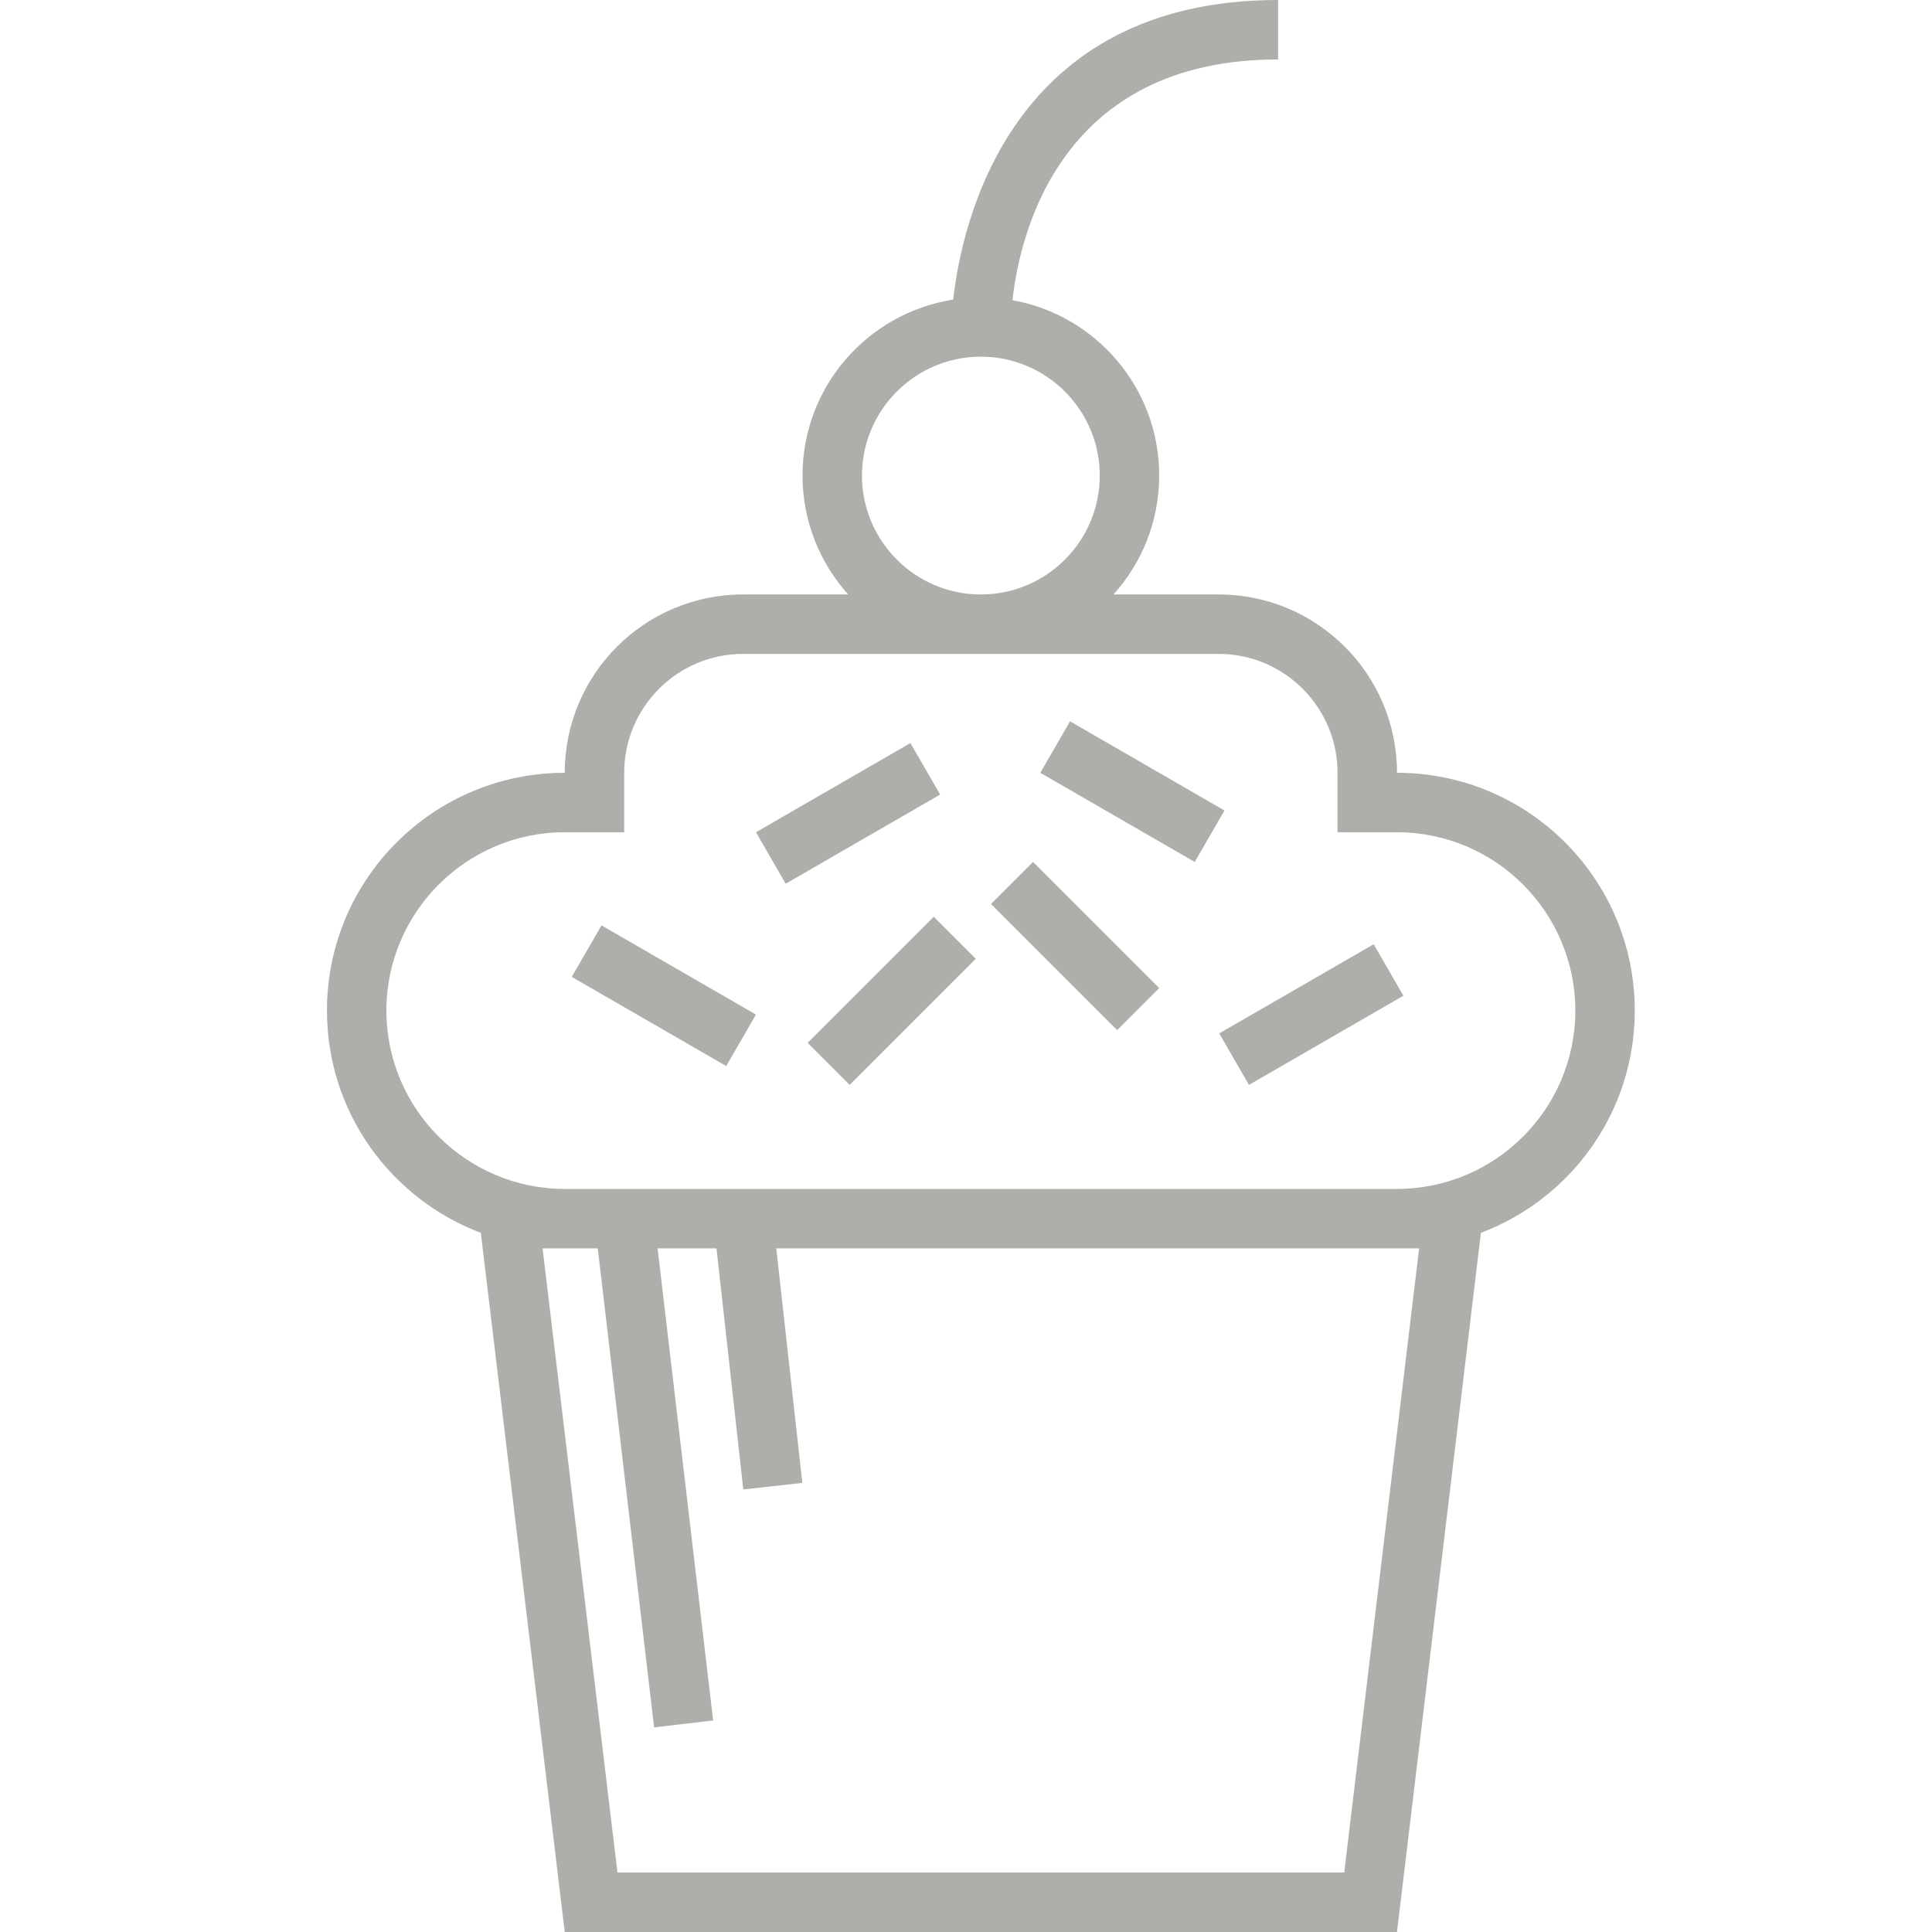
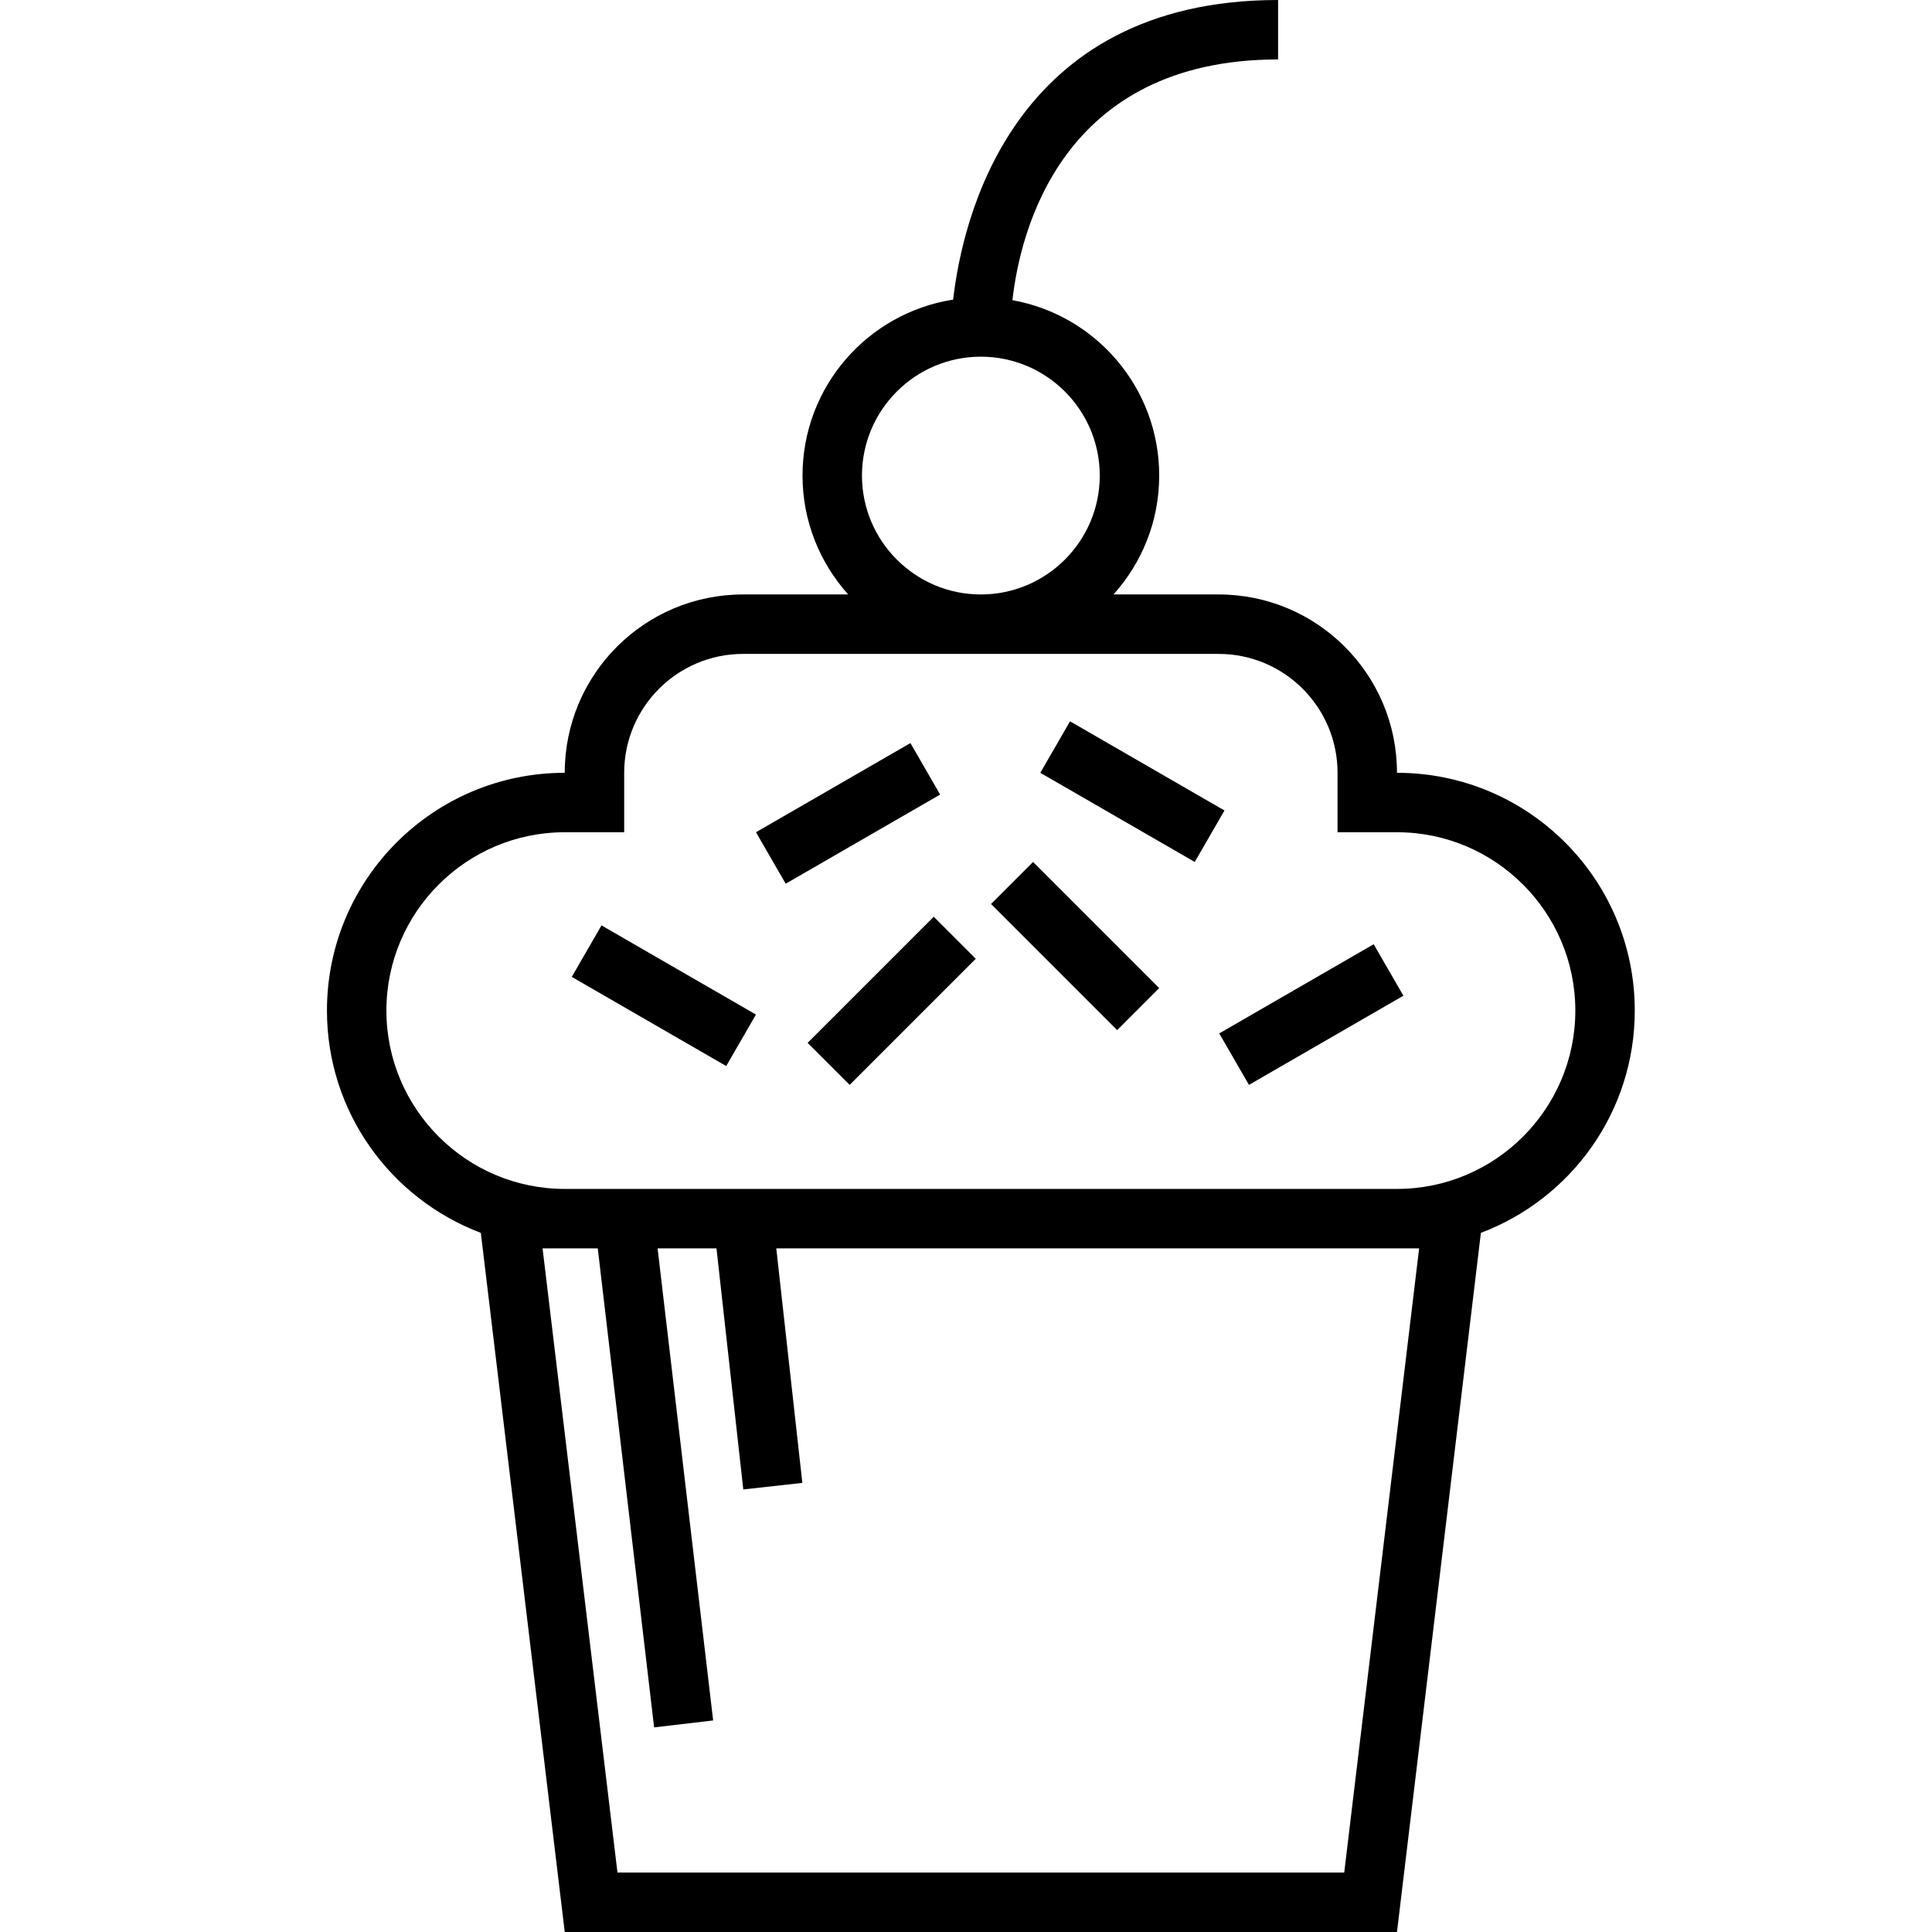
<svg xmlns="http://www.w3.org/2000/svg" version="1.1" id="Layer_1" x="0px" y="0px" width="65px" height="65px" viewBox="0 0 65 65" enable-background="new 0 0 65 65" xml:space="preserve">
-   <path fill="#AFAEAA" d="M46.216,31.768l1,1.732l-5.196,3l-1-1.732L46.216,31.768z M19.237,32.866l5.196,3l1-1.732l-5.196-3  L19.237,32.866z M33.343,30.414l4.243,4.243L39,33.243L34.757,29L33.343,30.414z M27.172,35.086l1.414,1.414l4.243-4.243  l-1.414-1.414L27.172,35.086z M36,24.268L35,26l5.196,3l1-1.732L36,24.268z M49.823,41.478L47,65H19l-2.823-23.522  C13.154,40.336,11,37.423,11,34c0-4.418,3.582-8,8-8c0-3.314,2.686-6,6-6h3.537C27.584,18.938,27,17.539,27,16  c0-2.996,2.198-5.472,5.068-5.92C32.368,7.438,34.01,0,43,0v2c-7.307,0-8.68,5.814-8.938,8.099C36.868,10.601,39,13.049,39,16  c0,1.539-0.584,2.938-1.537,4H41c3.314,0,6,2.686,6,6c4.418,0,8,3.582,8,8C55,37.423,52.846,40.336,49.823,41.478z M33,20  c2.206,0,4-1.794,4-4s-1.794-4-4-4s-4,1.794-4,4S30.794,20,33,20z M47,42H26.117l0.877,7.89l-1.987,0.221L24.105,42h-1.981  l1.869,15.883l-1.986,0.233L20.111,42H19h-0.746l2.52,21h24.451l2.52-21H47z M53,34c0-3.308-2.692-6-6-6h-2v-2c0-2.206-1.794-4-4-4  H25c-2.206,0-4,1.794-4,4v2h-2c-3.308,0-6,2.692-6,6s2.692,6,6,6h28C50.308,40,53,37.308,53,34z M30.63,25l-5.196,3l1,1.732l5.196-3  L30.63,25z" />
+   <path d="M46.216,31.768l1,1.732l-5.196,3l-1-1.732L46.216,31.768z M19.237,32.866l5.196,3l1-1.732l-5.196-3  L19.237,32.866z M33.343,30.414l4.243,4.243L39,33.243L34.757,29L33.343,30.414z M27.172,35.086l1.414,1.414l4.243-4.243  l-1.414-1.414L27.172,35.086z M36,24.268L35,26l5.196,3l1-1.732L36,24.268z M49.823,41.478L47,65H19l-2.823-23.522  C13.154,40.336,11,37.423,11,34c0-4.418,3.582-8,8-8c0-3.314,2.686-6,6-6h3.537C27.584,18.938,27,17.539,27,16  c0-2.996,2.198-5.472,5.068-5.92C32.368,7.438,34.01,0,43,0v2c-7.307,0-8.68,5.814-8.938,8.099C36.868,10.601,39,13.049,39,16  c0,1.539-0.584,2.938-1.537,4H41c3.314,0,6,2.686,6,6c4.418,0,8,3.582,8,8C55,37.423,52.846,40.336,49.823,41.478z M33,20  c2.206,0,4-1.794,4-4s-1.794-4-4-4s-4,1.794-4,4S30.794,20,33,20z M47,42H26.117l0.877,7.89l-1.987,0.221L24.105,42h-1.981  l1.869,15.883l-1.986,0.233L20.111,42H19h-0.746l2.52,21h24.451l2.52-21H47z M53,34c0-3.308-2.692-6-6-6h-2v-2c0-2.206-1.794-4-4-4  H25c-2.206,0-4,1.794-4,4v2h-2c-3.308,0-6,2.692-6,6s2.692,6,6,6h28C50.308,40,53,37.308,53,34z M30.63,25l-5.196,3l1,1.732l5.196-3  L30.63,25z" />
</svg>
